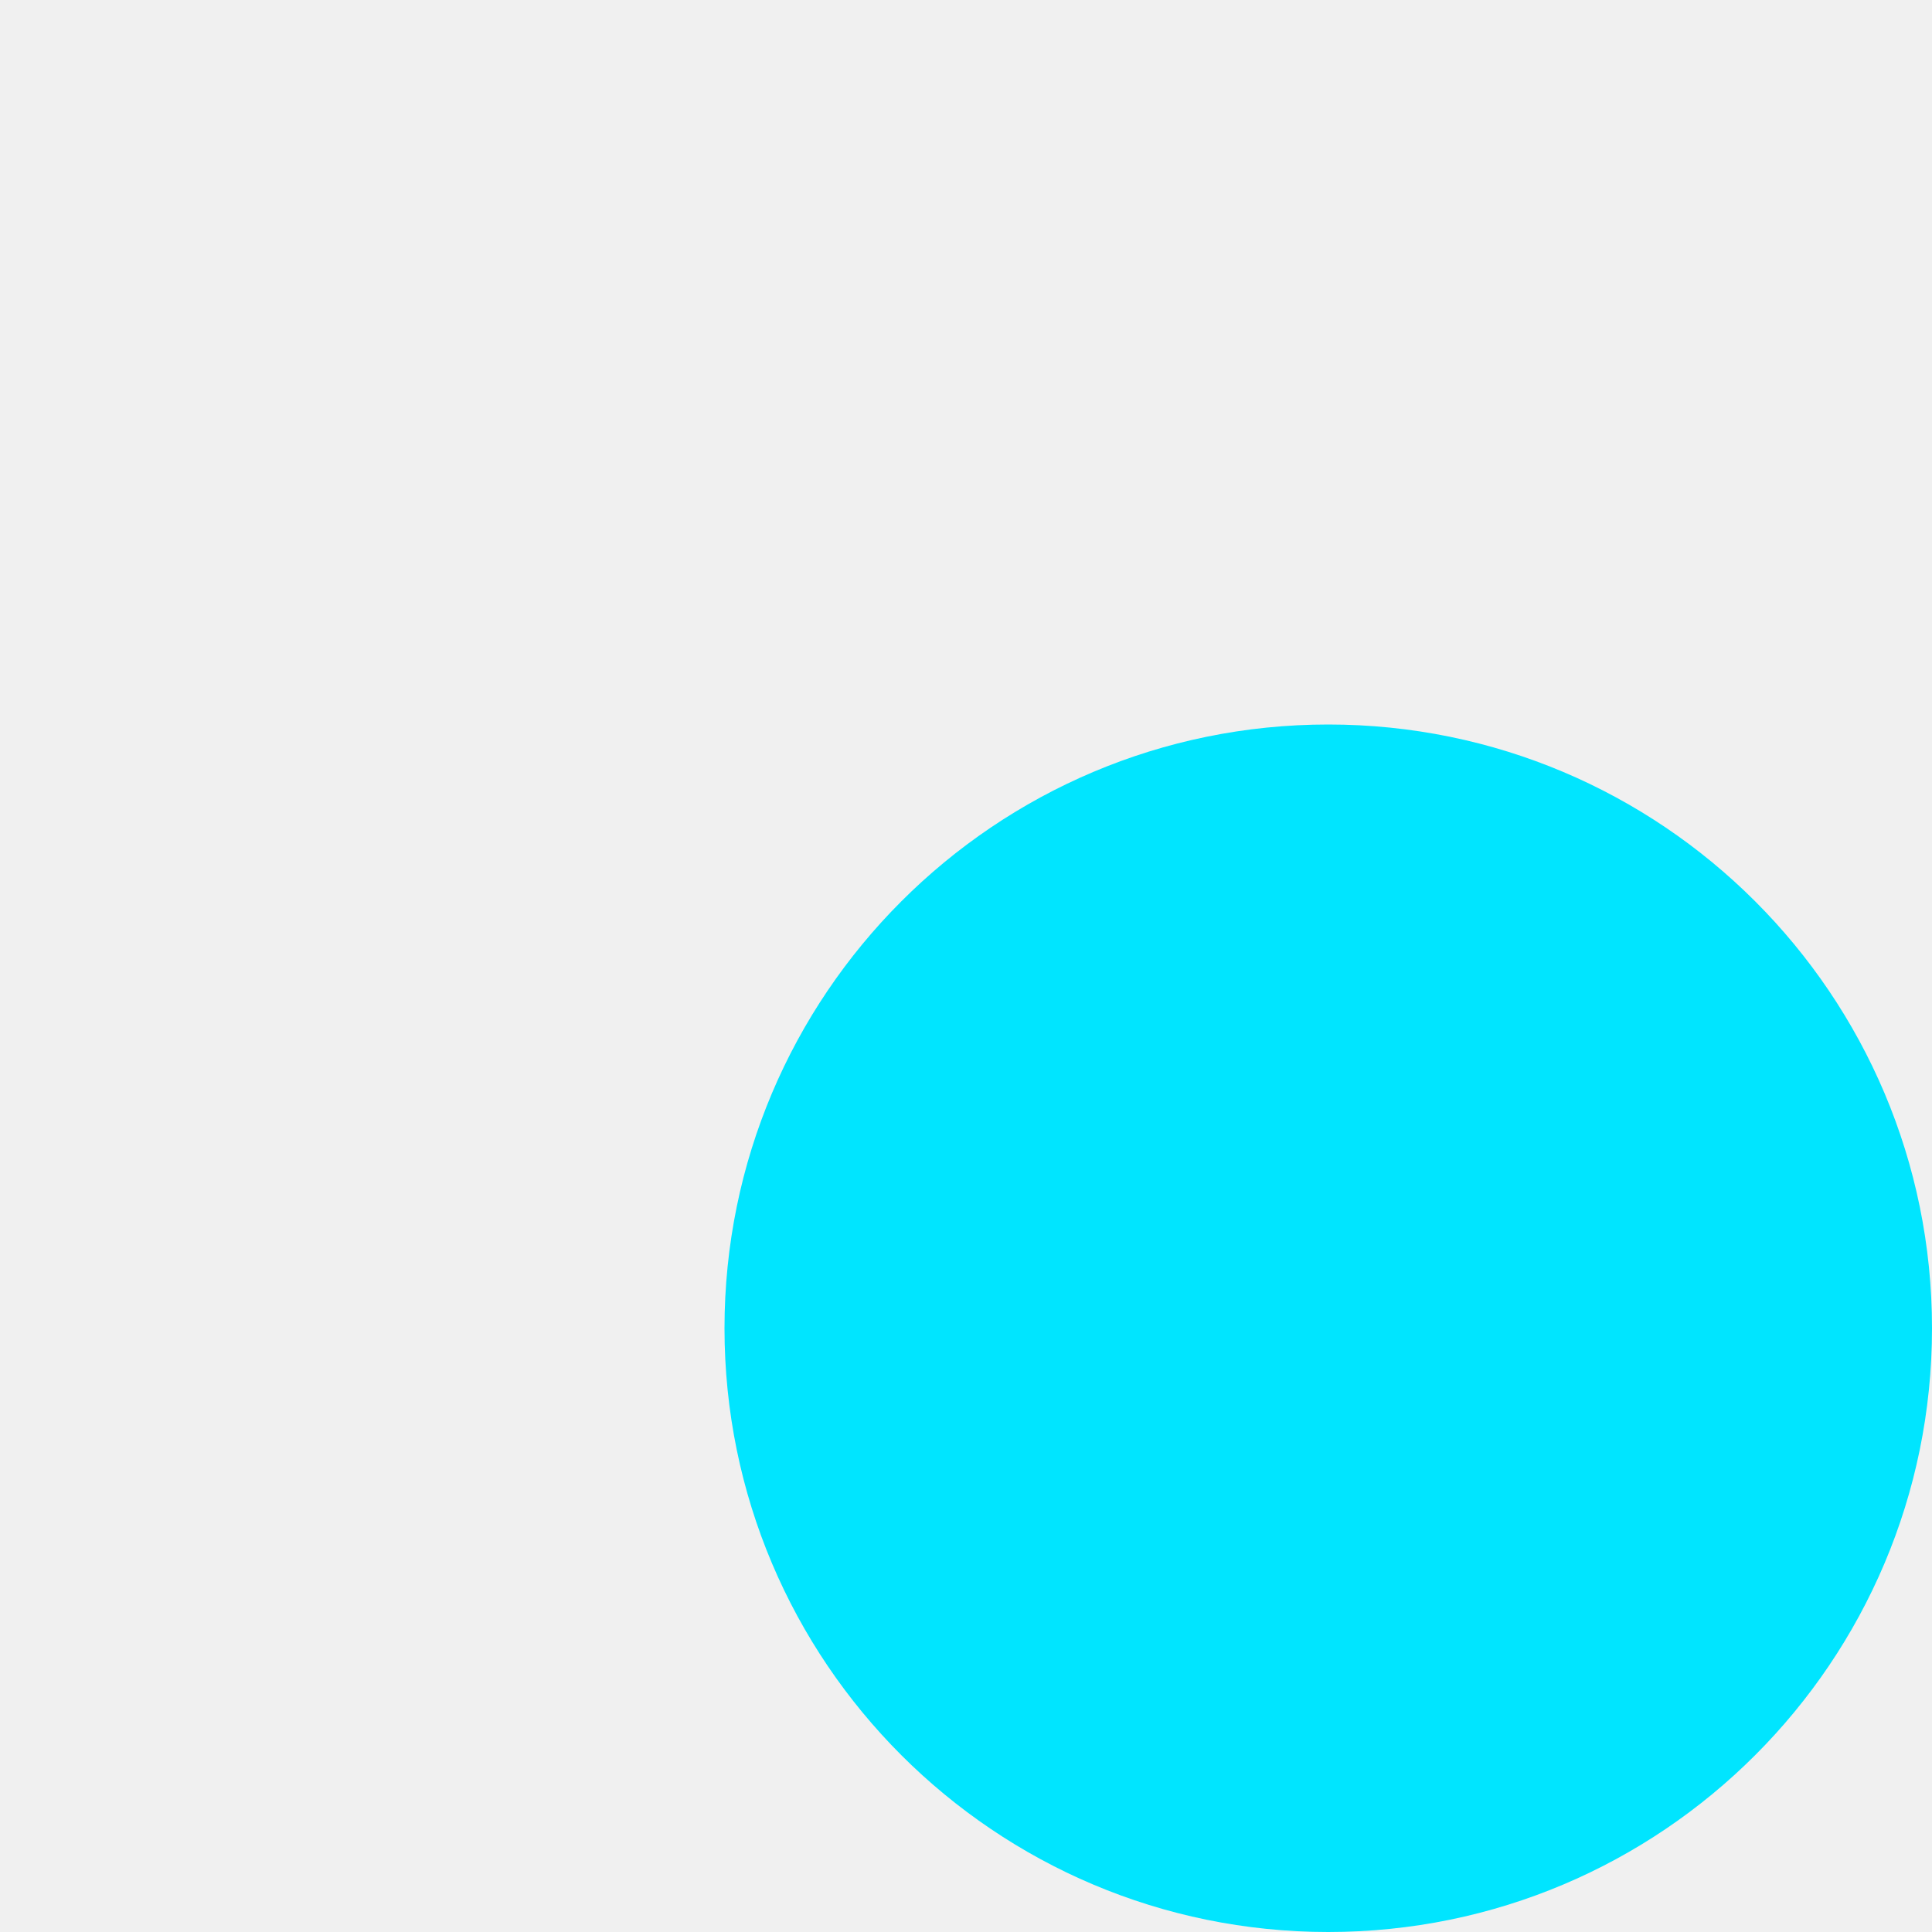
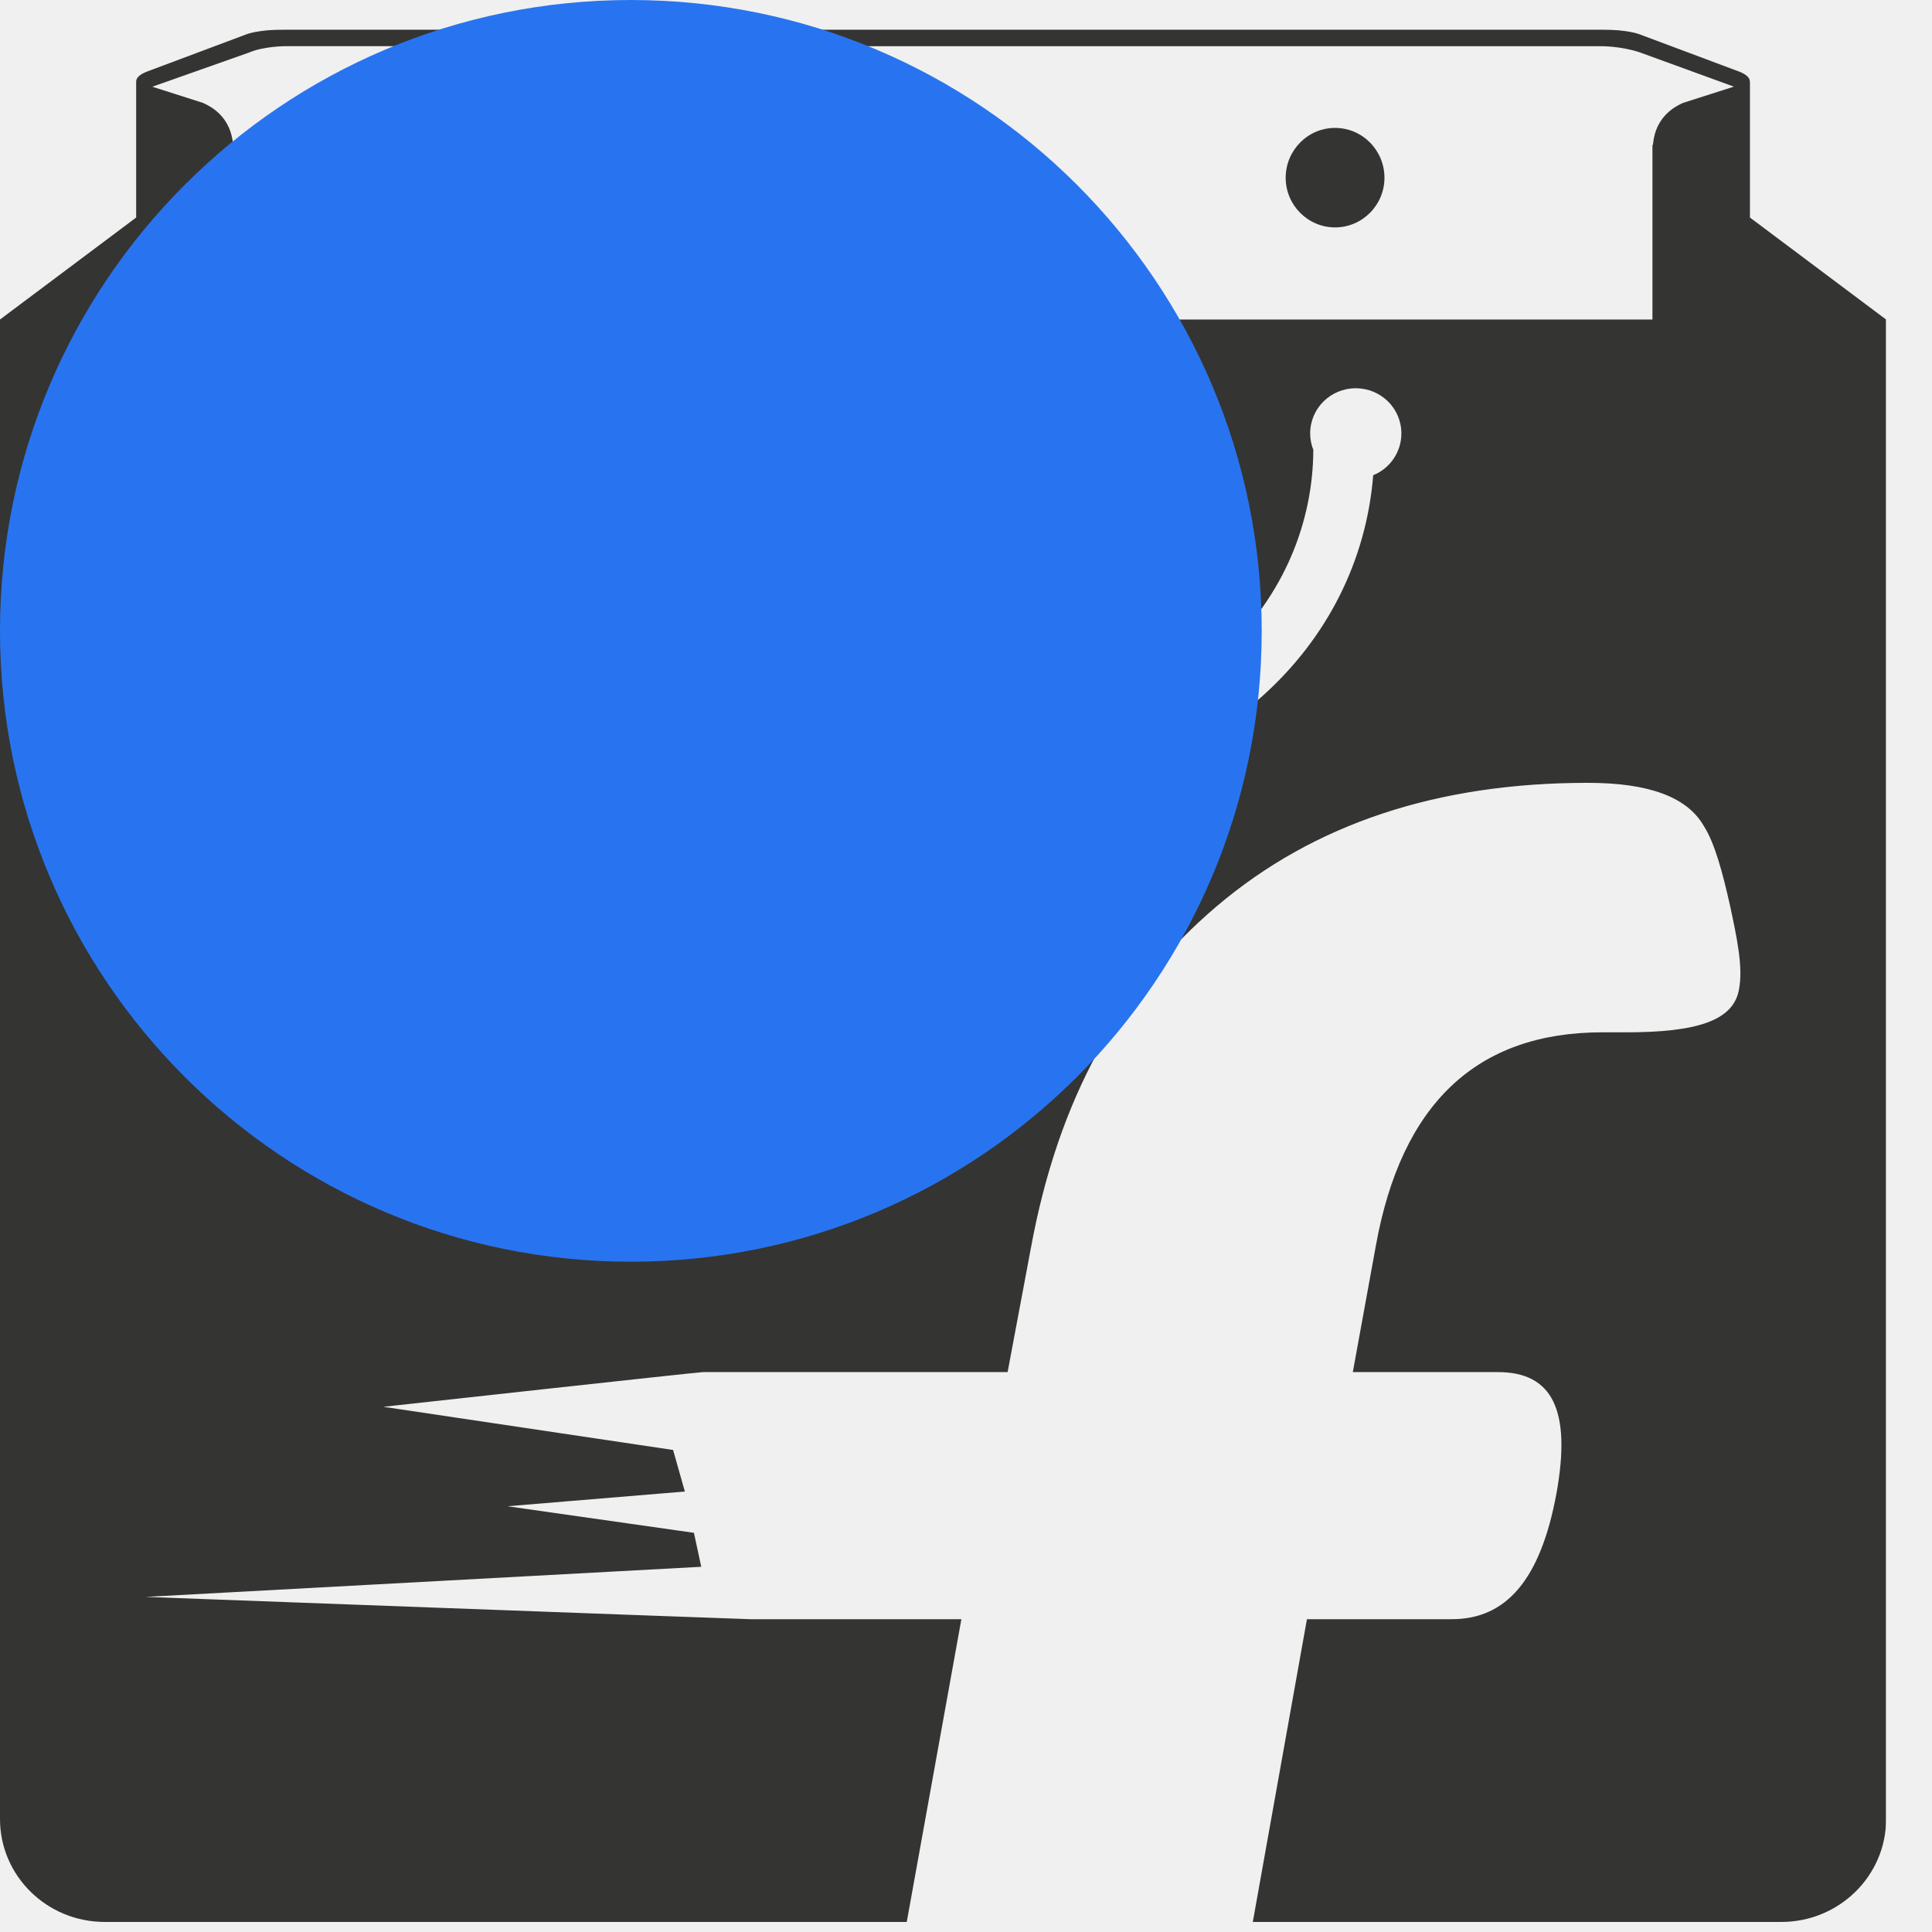
- <svg xmlns="http://www.w3.org/2000/svg" version="1.1" x="0px" y="0px" viewBox="0 0 500 500" style="enable-background:new 0 0 500 500;" xml:space="preserve" id="svg2">
-   <defs id="defs12">
-     <clipPath clipPathUnits="userSpaceOnUse" id="clipPath4148">
-       <g id="g4150" style="fill:#000000;fill-opacity:0.702;stroke:none" transform="matrix(0.9999893,0,0,0.9999893,-0.01497322,0.02529433)">
-         <g id="g4152" style="fill:#000000;fill-opacity:0.702;stroke:none">
-           <path id="path4154" class="st0" d="m 396.9,47.7 2.6,53.1 c 43,47.5 60,114.8 38.6,178.1 C 406.1,373.3 300.7,423 202.7,389.8 104.7,356.6 51.1,253.1 83,158.7 104.5,95.2 159.2,52 222.5,40.5 L 256.7,0.1 C 150,-2.8 49.3,63.4 13.3,169.9 -31,300.6 39.1,442.5 169.9,486.7 300.7,530.9 442.5,460.9 486.8,330.1 522.7,223.9 483.1,110.3 396.9,47.7 Z" style="clip-rule:evenodd;fill:#000000;fill-opacity:0.702;fill-rule:evenodd;stroke:none" />
+ <svg xmlns="http://www.w3.org/2000/svg" xmlns:xlink="http://www.w3.org/1999/xlink" width="500px" height="500px" viewBox="0 0 98 98" version="1.1">
+   <defs>
+     <polygon id="path-1" points="0 0.009 95.671 0.009 95.671 95.999 0 95.999" />
+   </defs>
+   <g id="MenuIconUnread" stroke="none" stroke-width="1" fill="none" fill-rule="evenodd">
+     <g id="Group-2-Copy">
+       <g id="01---Flipkart-Branding/logo/black" transform="translate(0, 0.5)">
+         <g id="brand/logo/black">
+           <g id="Group-3" transform="translate(0, 0.9912)">
+             <mask id="mask-2" fill="white">
+               <use xlink:href="#path-1" />
+             </mask>
+             <g id="Clip-2" />
+             <path d="M85.371,3.728 C84.592,4.074 84.193,4.598 83.996,5.136 C83.979,5.179 83.97,5.221 83.959,5.26 C83.953,5.268 83.953,5.282 83.948,5.285 C83.937,5.322 83.926,5.354 83.926,5.386 C83.916,5.409 83.916,5.417 83.911,5.434 C83.905,5.466 83.894,5.494 83.894,5.519 C83.889,5.54 83.885,5.569 83.88,5.588 C83.88,5.609 83.873,5.627 83.873,5.647 C83.868,5.673 83.863,5.707 83.858,5.739 C83.858,5.748 83.858,5.763 83.851,5.776 C83.851,5.806 83.851,5.833 83.846,5.867 L83.82,5.848 L83.82,5.87 L83.82,6.614 L83.82,14.717 L11.847,14.716 L11.847,6.612 L11.847,5.87 L11.847,5.848 L11.826,5.867 C11.762,5.107 11.431,4.229 10.296,3.728 L7.726,2.908 L12.625,1.177 C13.366,0.857 14.457,0.851 14.457,0.851 L81.22,0.853 C81.22,0.853 82.196,0.841 83.16,1.159 L87.95,2.904 L85.371,3.728 Z M69.655,22.614 C69.309,26.933 67.327,30.896 63.964,33.88 C59.957,37.441 54.357,39.322 47.769,39.322 C42.03,39.322 36.563,37.401 32.352,33.911 C28.618,30.811 26.314,26.765 25.899,22.637 C25.062,22.316 24.466,21.512 24.466,20.567 C24.466,19.343 25.473,18.345 26.709,18.345 C27.946,18.345 28.953,19.343 28.953,20.567 C28.953,20.788 28.915,20.995 28.856,21.194 L28.856,21.421 C28.856,29.468 37.671,36.367 47.769,36.367 C60.768,36.367 66.596,28.581 66.617,21.326 C66.516,21.069 66.458,20.788 66.458,20.494 C66.458,19.224 67.492,18.203 68.77,18.203 C70.049,18.203 71.084,19.224 71.084,20.494 C71.084,21.453 70.497,22.273 69.655,22.614 L69.655,22.614 Z M88.765,9.543 L88.765,2.647 L88.765,2.642 L88.76,2.642 C88.76,2.487 88.638,2.305 88.232,2.146 L83.155,0.245 C83.155,0.245 82.573,0.009 81.22,0.009 L47.614,0.009 L14.457,0.009 C13.1,0.009 12.517,0.243 12.517,0.243 L7.44,2.146 C7.035,2.305 6.907,2.487 6.907,2.642 L6.907,2.647 L6.907,3.014 L6.907,9.543 L-0,14.716 L-0,90.778 C-0,93.662 2.377,95.999 5.313,95.999 L45.995,95.999 L48.766,80.642 L38.054,80.642 C37.809,80.642 7.386,79.511 7.386,79.511 L35.571,77.983 L35.199,76.26 L25.738,74.913 L34.739,74.166 L34.143,72.058 L19.446,69.868 C19.446,69.868 35.416,68.108 35.662,68.108 L51.111,68.108 L52.287,61.84 C53.674,54.252 56.807,48.648 61.722,44.474 C66.66,40.285 72.927,38.218 80.538,38.218 C83.611,38.218 85.568,38.922 86.42,40.398 C86.985,41.273 87.391,42.822 87.753,44.437 C88.11,46.087 88.424,47.586 88.211,48.685 C87.94,50.306 86.01,50.873 82.487,50.873 L81.279,50.873 C74.931,50.873 71.084,54.462 69.783,61.734 L68.621,68.108 L75.981,68.108 C78.725,68.108 79.716,70.001 78.954,74.246 C78.14,78.675 76.381,80.642 73.641,80.642 L66.294,80.642 L63.548,95.999 L90.354,95.999 C93.289,95.999 95.672,93.662 95.672,90.779 L95.672,14.717 L88.765,9.543 Z M27.946,5.226 C25.595,5.226 25.488,7.322 25.478,7.37 C25.488,8.723 26.586,9.819 27.946,9.819 C29.299,9.819 30.402,8.726 30.408,7.373 C30.402,7.293 30.253,5.226 27.946,5.226 L27.946,5.226 Z M67.721,5.226 C65.371,5.226 65.264,7.322 65.259,7.37 C65.259,8.723 66.361,9.819 67.721,9.819 C69.08,9.819 70.177,8.726 70.183,7.373 C70.177,7.293 70.028,5.226 67.721,5.226 L67.721,5.226 Z" id="Fill-1" fill="#343433" mask="url(#mask-2)" />
+           </g>
+           <path d="M27.987,5.988 C29.368,5.988 30.487,7.118 30.487,8.52 C30.487,9.904 29.368,11.035 27.987,11.035 C26.602,11.035 25.478,9.904 25.478,8.52 C25.478,7.118 26.602,5.988 27.987,5.988" id="Fill-4" fill="#343433" />
+           <path d="M67.721,5.988 C69.101,5.988 70.226,7.118 70.226,8.52 C70.226,9.904 69.101,11.035 67.721,11.035 C66.342,11.035 65.216,9.904 65.216,8.52 C65.216,7.118 66.342,5.988 67.721,5.988" id="Fill-6" fill="#343433" />
        </g>
-         <path id="path4156" class="st0" d="m 335.6,204.3 -1.8,-74.2 -1.5,-42.7 -1,-37 c 0,0 0.2,-17.8 -0.4,-22 -0.1,-0.9 -0.4,-1.6 -0.7,-2.2 0,-0.1 -0.1,-0.2 -0.1,-0.3 0,-0.1 -0.1,-0.2 -0.1,-0.2 -0.7,-1.2 -1.8,-2.1 -3.1,-2.6 -1.4,-0.5 -2.9,-0.4 -4.2,0.2 0,0 -0.1,0 -0.1,0 -0.2,0.1 -0.3,0.1 -0.4,0.2 -0.6,0.3 -1.2,0.7 -1.8,1.3 -3,3 -13.7,17.2 -13.7,17.2 l -23.2,28.8 -27.1,33 -46.5,57.8 c 0,0 -21.3,26.6 -16.6,59.4 4.7,32.8 29.1,48.7 48,55.1 18.9,6.4 48,8.5 71.6,-14.7 23.5,-23 22.7,-57.1 22.7,-57.1 z" style="clip-rule:evenodd;fill:#000000;fill-opacity:0.702;fill-rule:evenodd;stroke:none" />
      </g>
-     </clipPath>
-   </defs>
-   <style type="text/css" id="style4"> .st0{fill-rule:evenodd;clip-rule:evenodd;fill:#222222;} </style>
-   <path style="opacity:1;fill:#000000;fill-opacity:0.702;stroke:none;stroke-width:1;stroke-miterlimit:4;stroke-dasharray:none;stroke-opacity:1" d="M -62.5 -62.5 L -62.5 562.5 L 562.5 562.5 L 562.5 -62.5 L -62.5 -62.5 z M 343.75 156.25 A 187.5 187.5 0 0 1 531.25 343.75 A 187.5 187.5 0 0 1 343.75 531.25 A 187.5 187.5 0 0 1 156.25 343.75 A 187.5 187.5 0 0 1 343.75 156.25 z " id="rect4141" clip-path="url(#clipPath4148)" />
-   <circle style="opacity:1;fill:#00e5ff;fill-opacity:1;stroke:none;stroke-width:1;stroke-miterlimit:4;stroke-dasharray:none;stroke-opacity:1" id="path4137" cx="343.75" cy="343.75" r="156.25" />
+       <circle id="Oval" fill="#2874F0" cx="32" cy="32" r="32" />
+     </g>
+   </g>
</svg>
